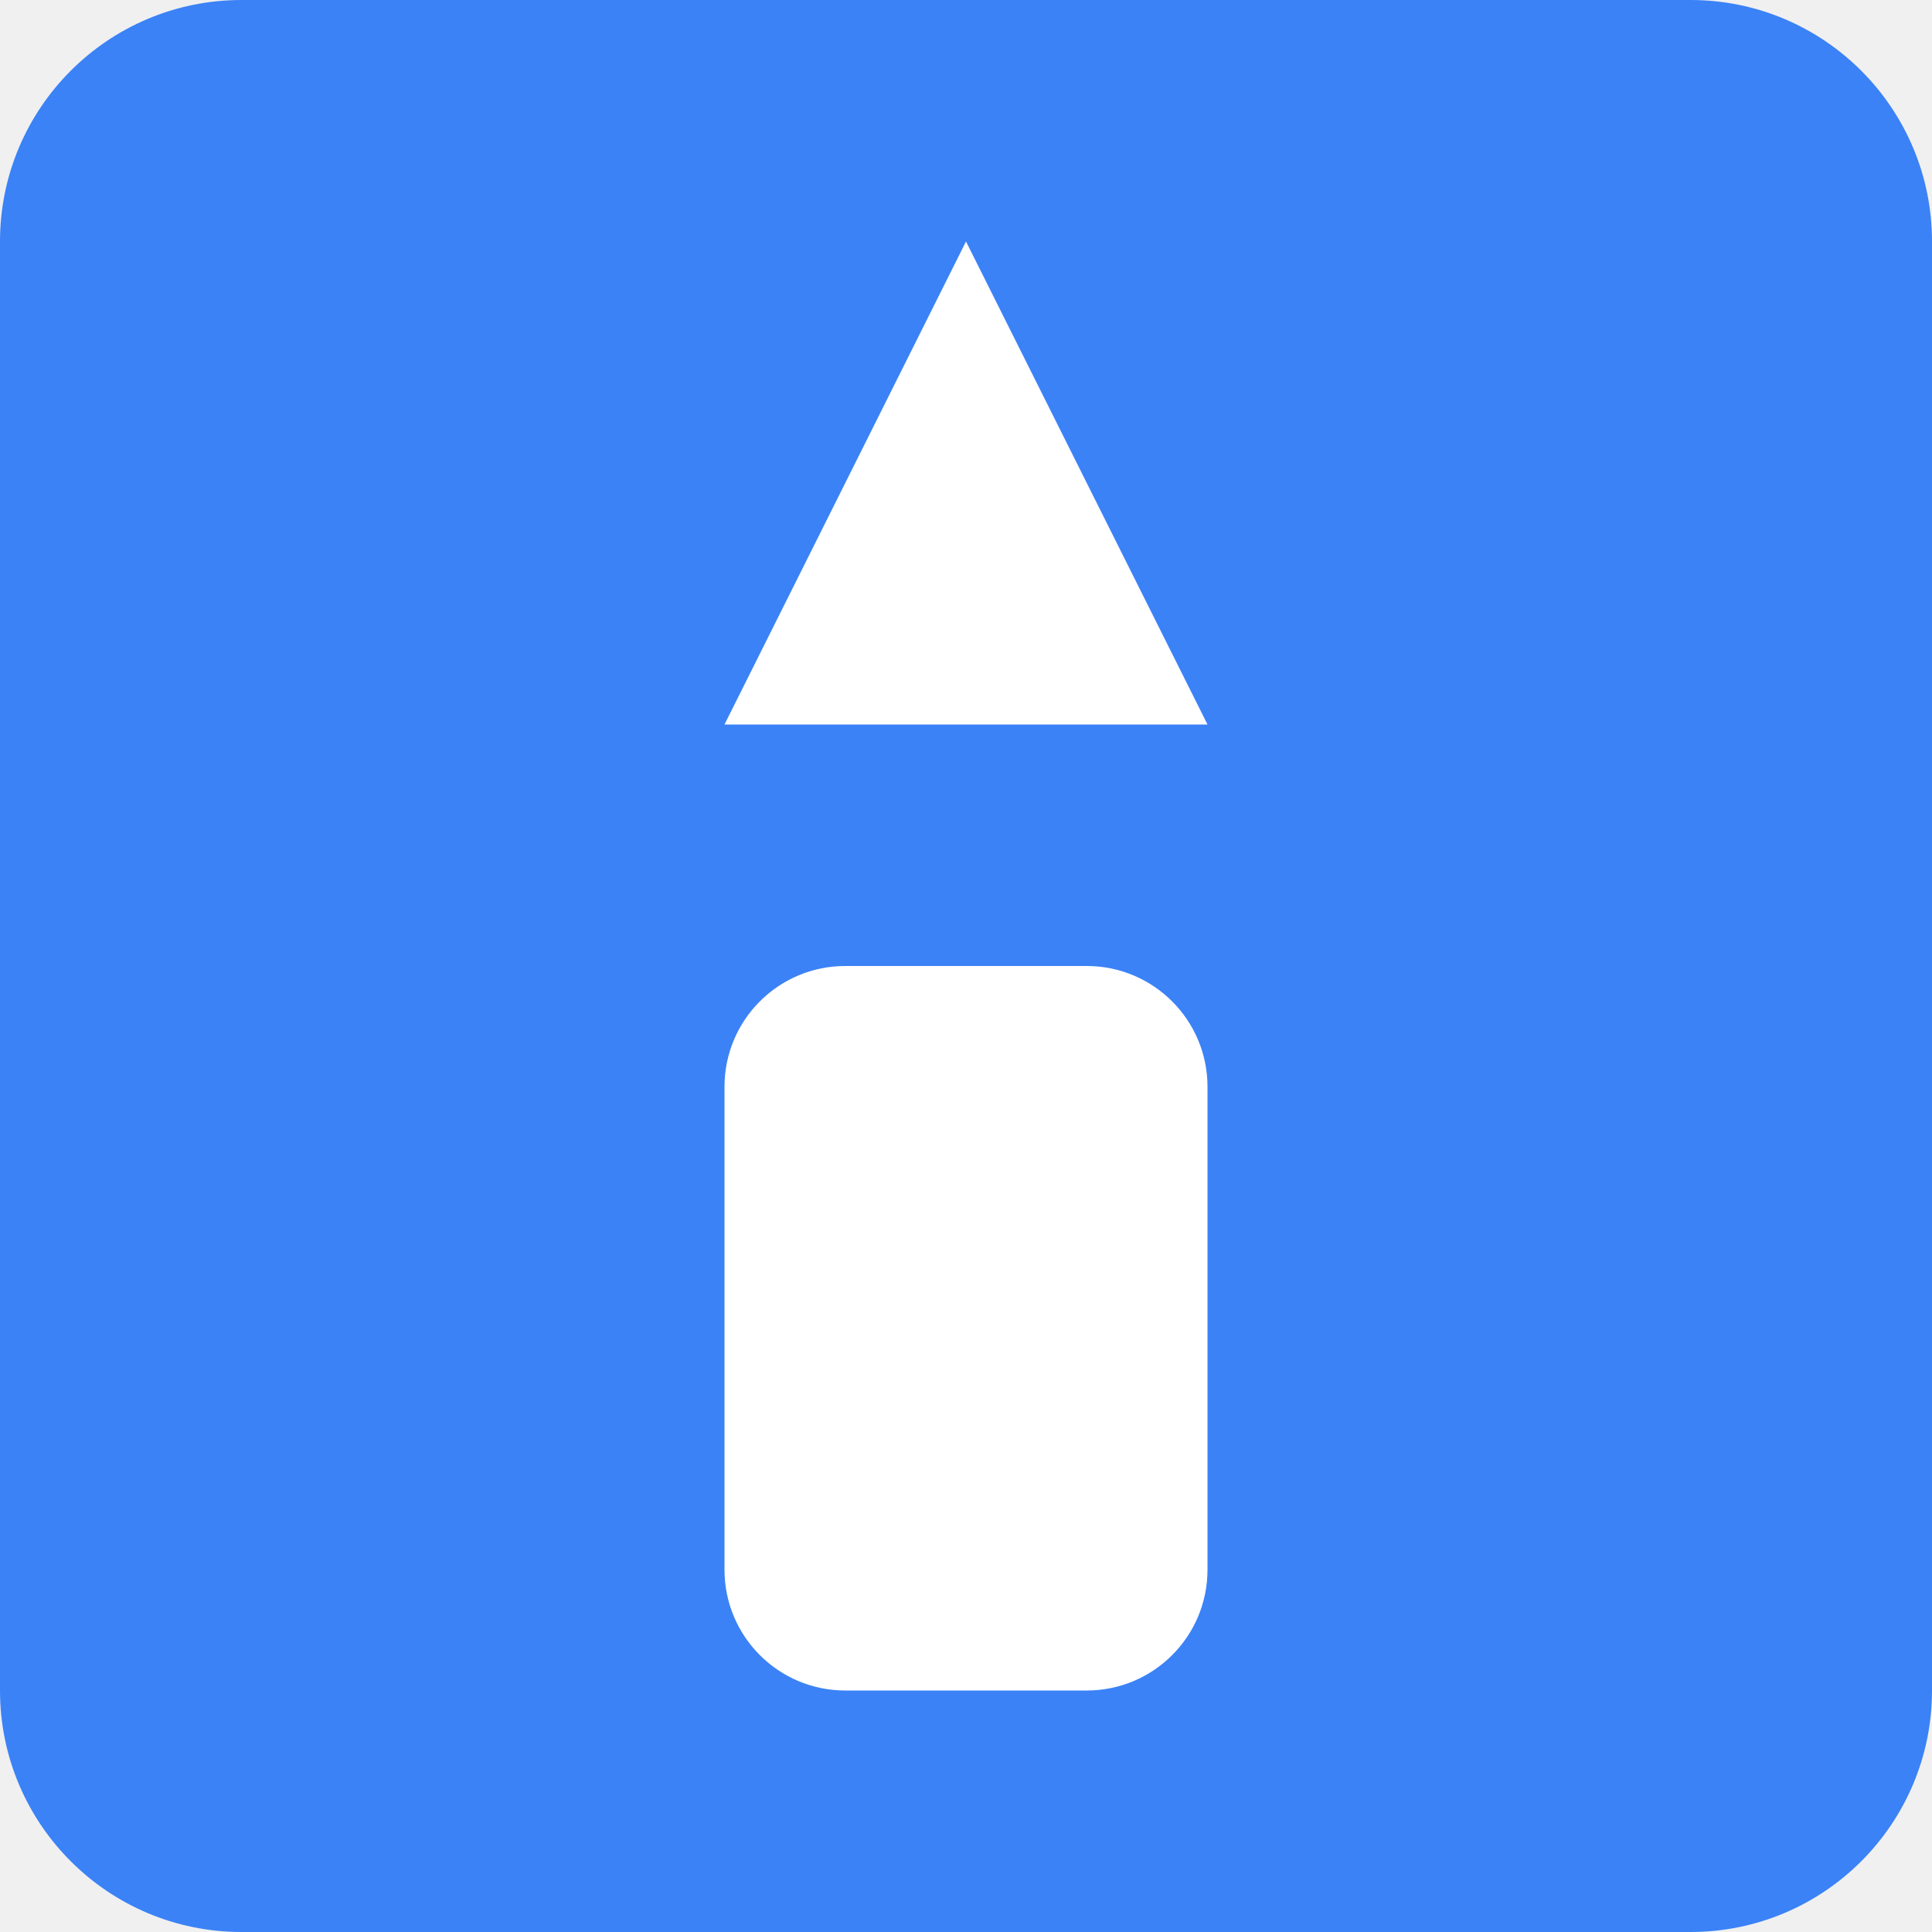
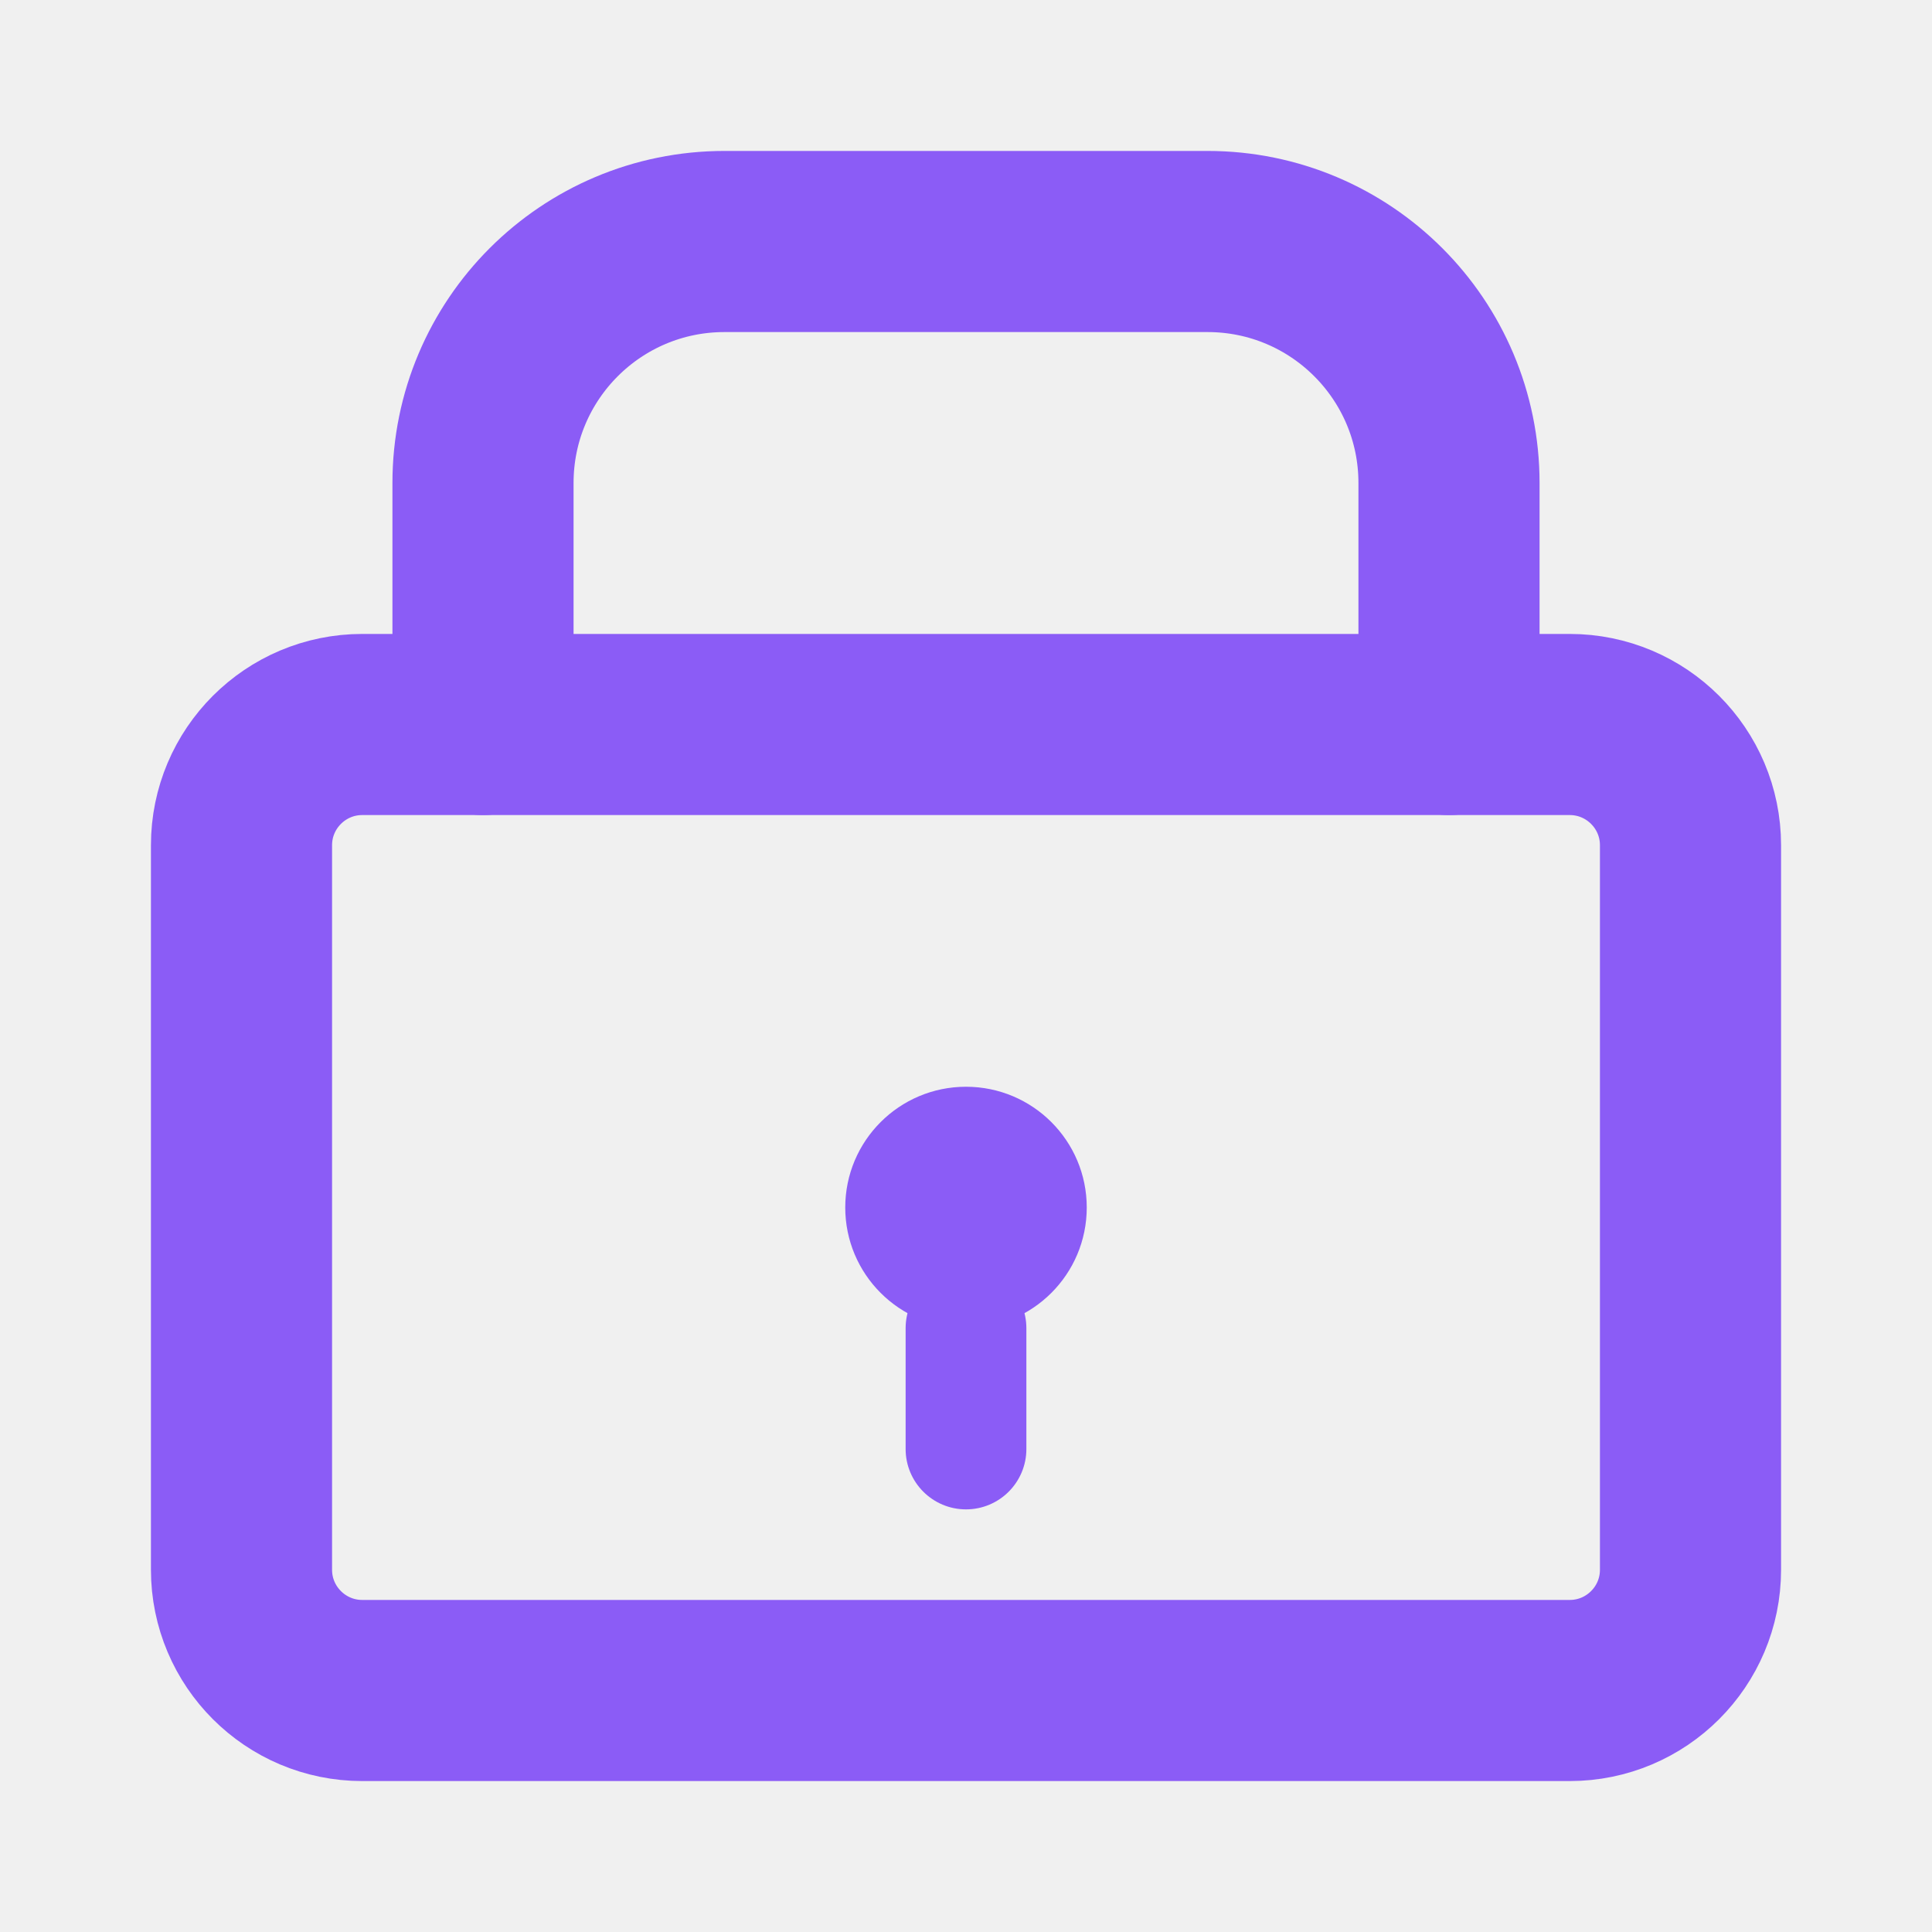
<svg xmlns="http://www.w3.org/2000/svg" width="16" height="16" viewBox="0 0 16 16" fill="none">
-   <rect width="16" height="16" rx="2" fill="#3B82F6" />
-   <path d="M8 2L10 6H6L8 2Z" fill="white" />
-   <rect x="6" y="8" width="4" height="6" rx="1" fill="white" />
+   <path d="M4 6V4C4 2.895 4.895 2 6 2H10C11.105 2 12 2.895 12 4V6" stroke="#8B5CF6" stroke-width="1.5" stroke-linecap="round" stroke-linejoin="round" />
+   <path d="M3 6H13C13.552 6 14 6.448 14 7V13C14 13.552 13.552 14 13 14H3C2.448 14 2 13.552 2 13V7C2 6.448 2.448 6 3 6Z" stroke="#8B5CF6" stroke-width="1.5" stroke-linecap="round" stroke-linejoin="round" />
+   <circle cx="8" cy="10" r="1" fill="#8B5CF6" />
+   <rect x="7.5" y="10.5" width="1" height="2" rx="0.5" fill="#8B5CF6" />
</svg>
